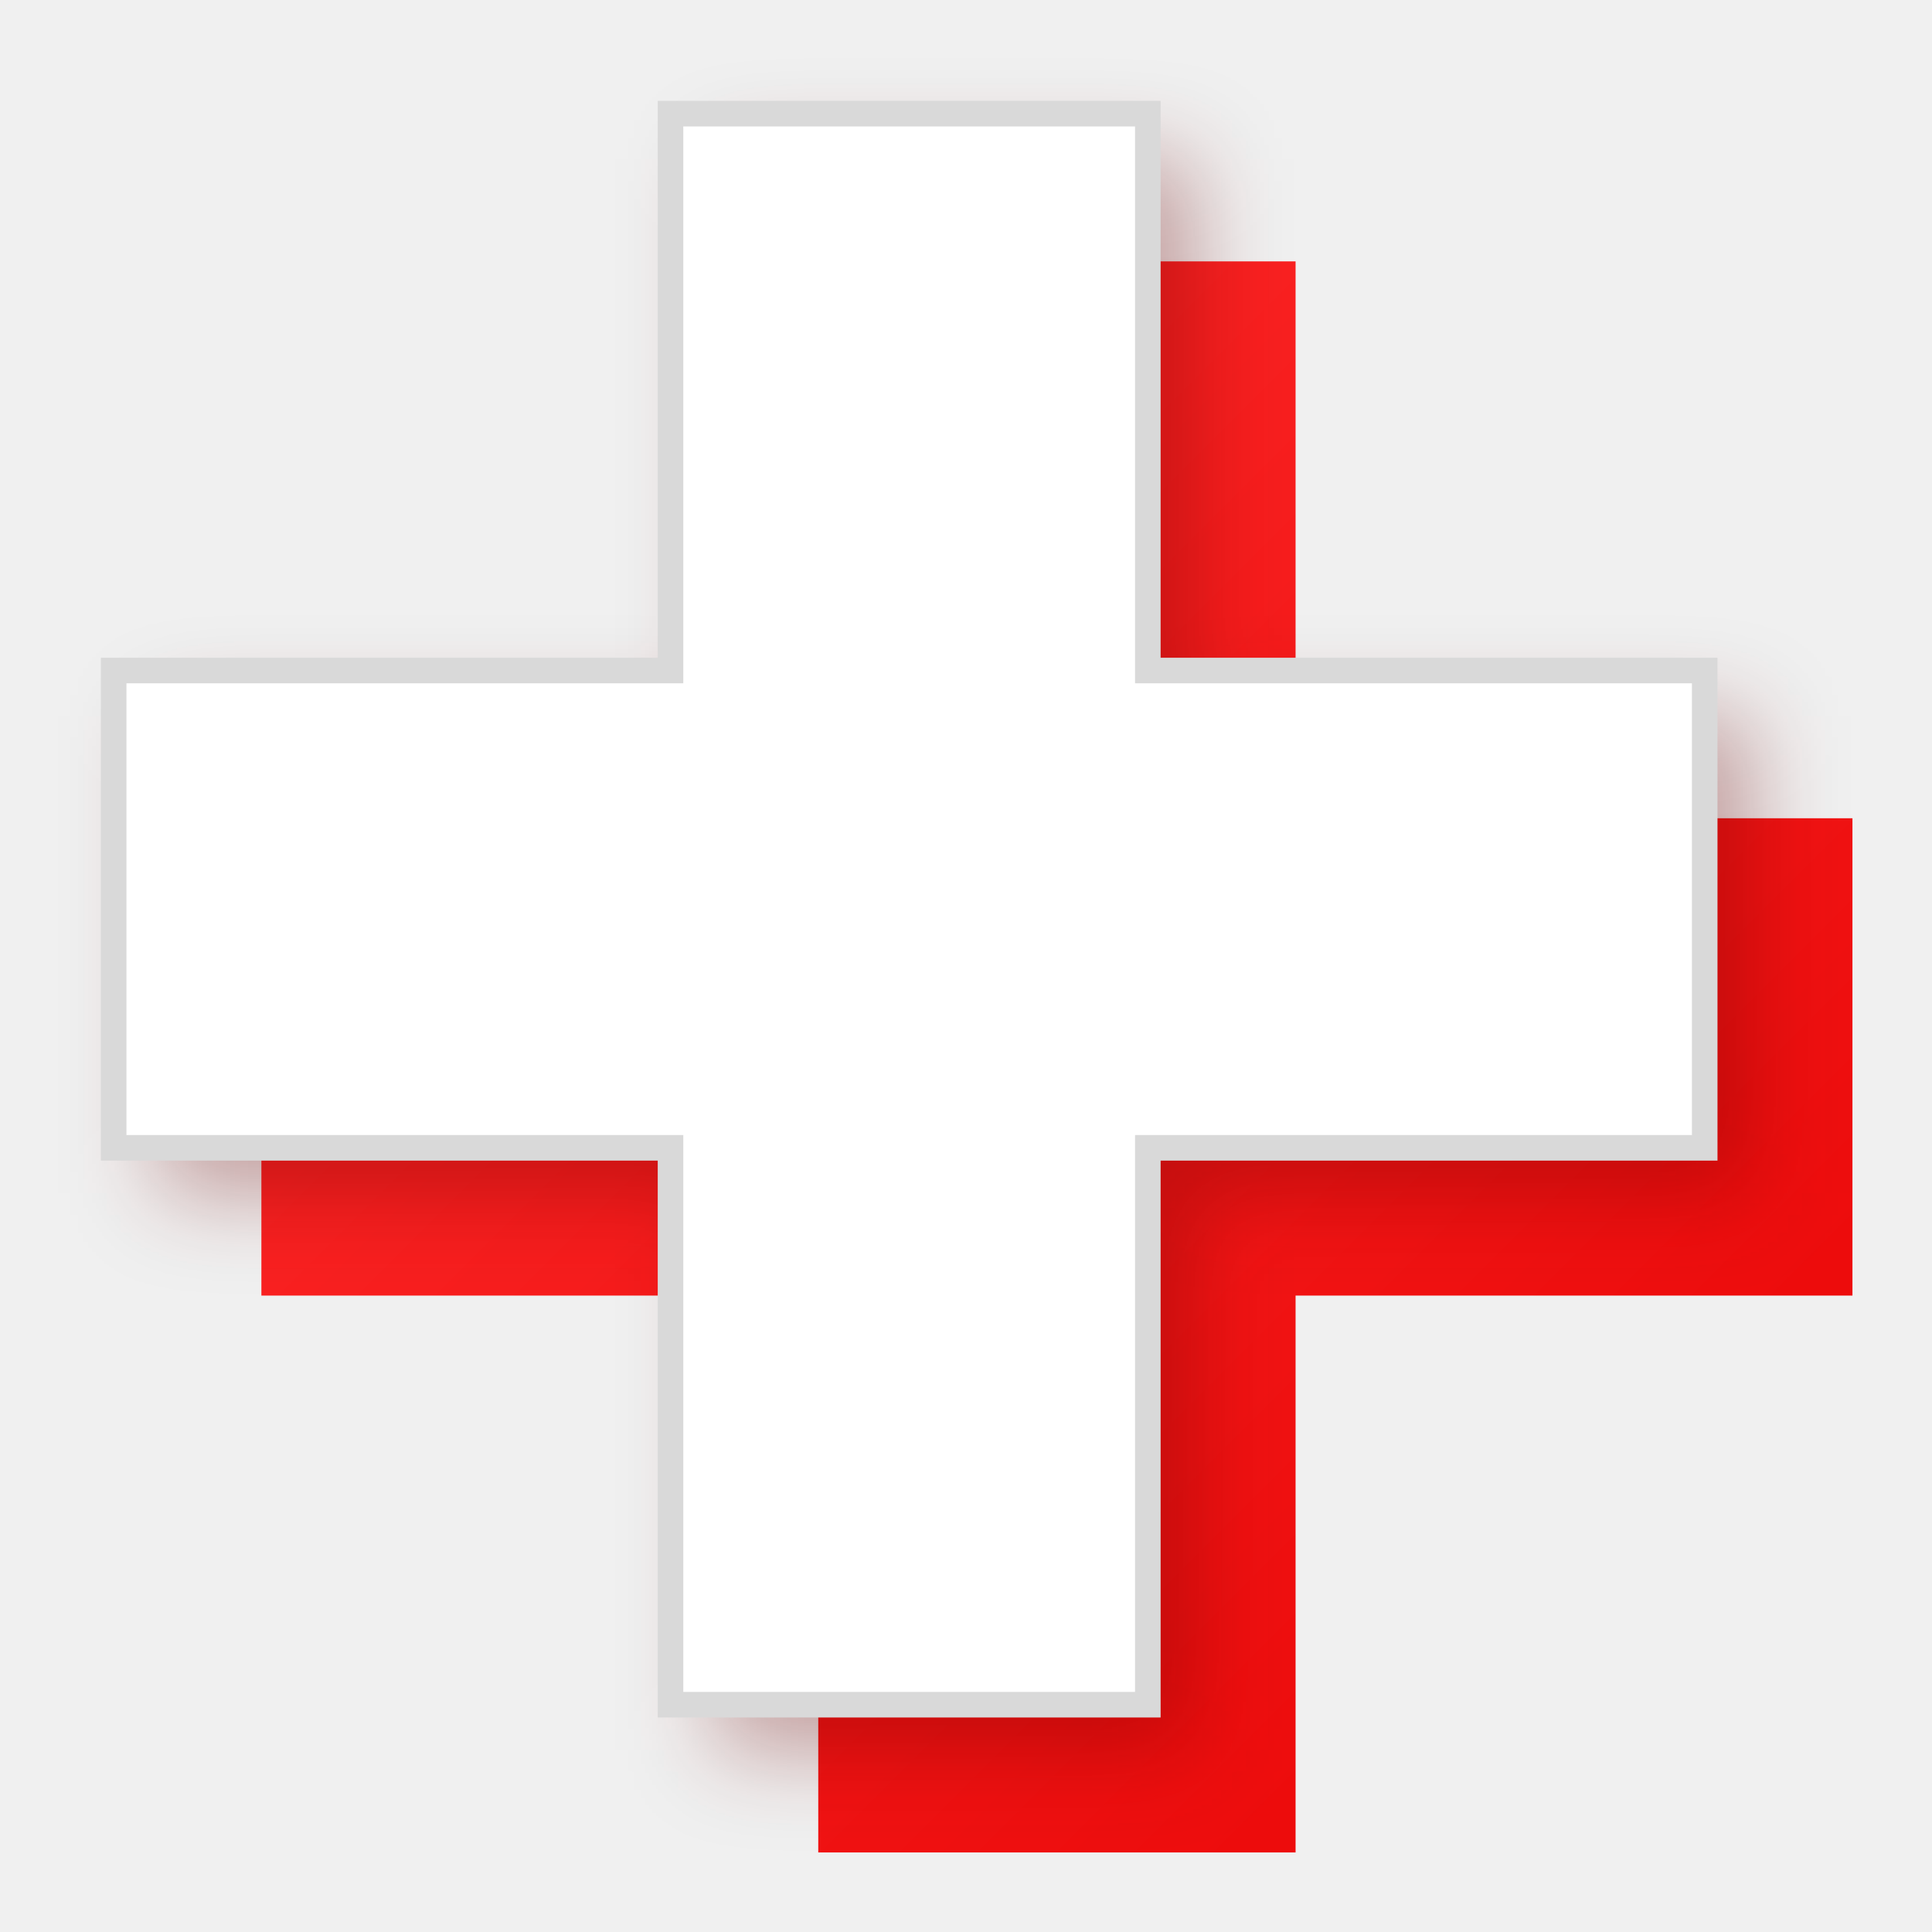
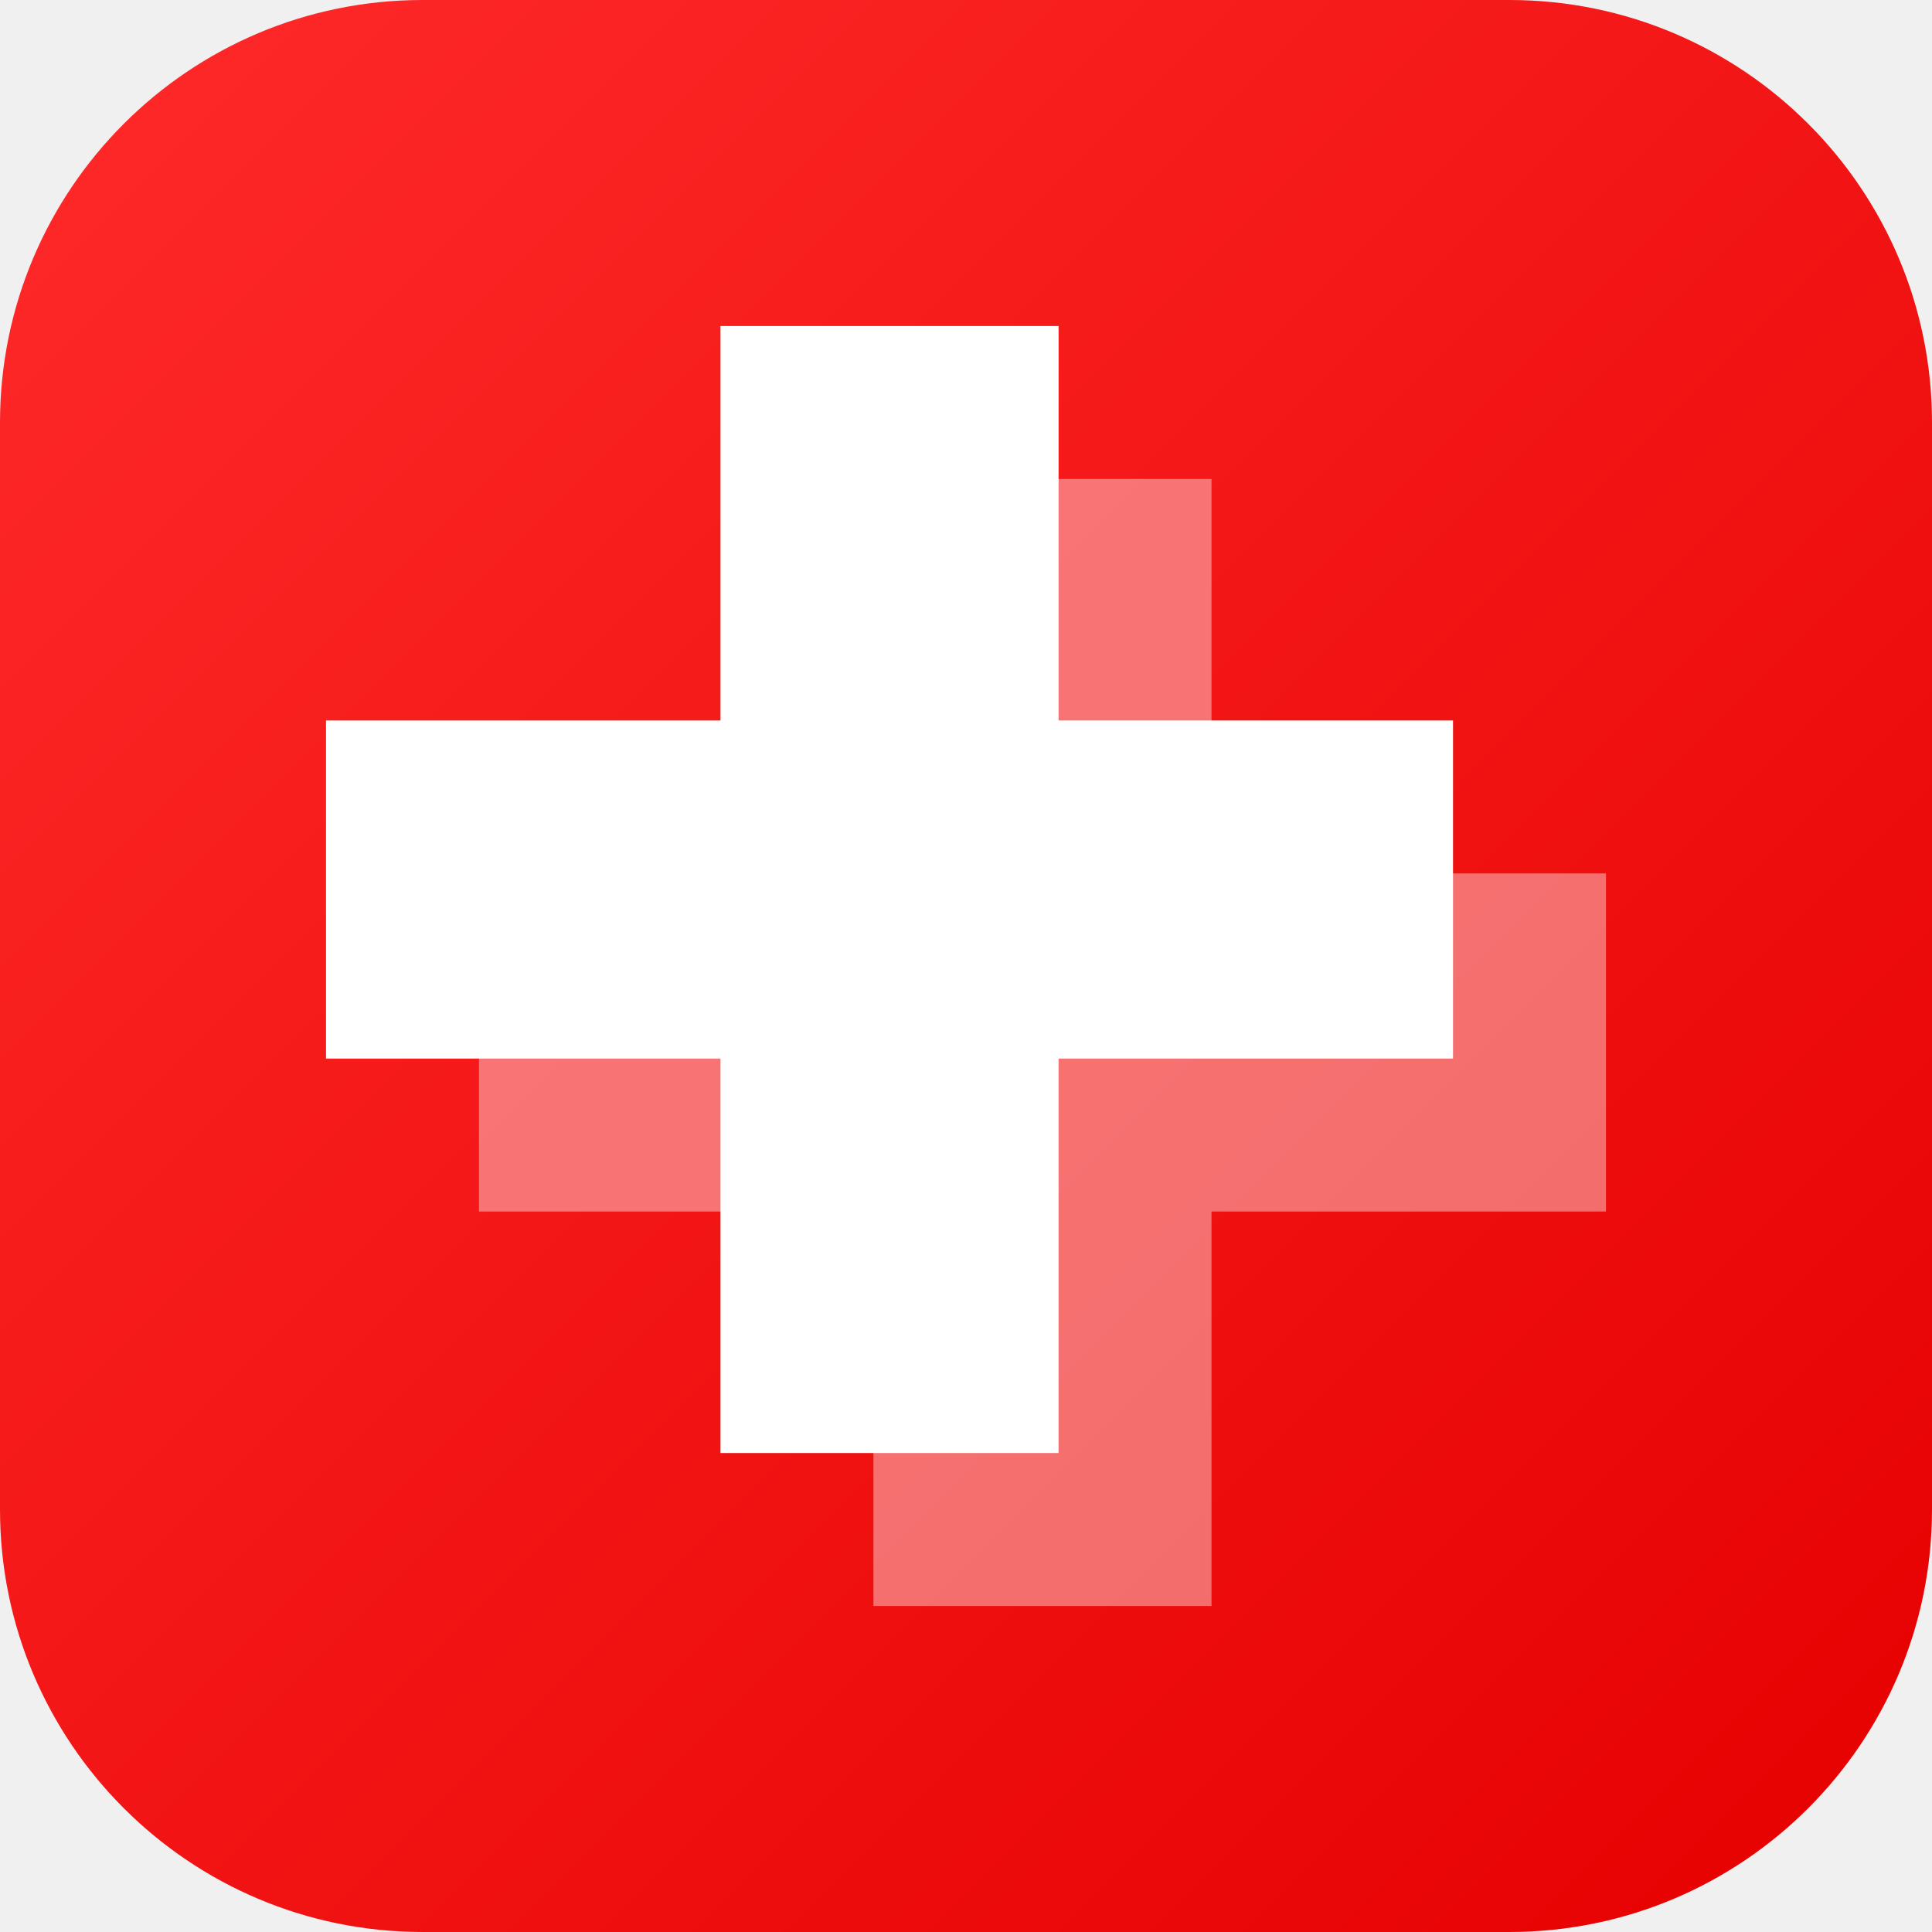
- <svg xmlns="http://www.w3.org/2000/svg" viewBox="26 26 34 34">
+ <svg xmlns="http://www.w3.org/2000/svg" viewBox="18 18 48 48">
  <defs>
-     <linearGradient id="g" x1="30" y1="30" x2="59" y2="59" gradientUnits="userSpaceOnUse">
+     <linearGradient id="g" x1="18" y1="18" x2="66" y2="66" gradientUnits="userSpaceOnUse">
      <stop offset="0" stop-color="#ff2a2a" />
      <stop offset="1" stop-color="#e60000" />
    </linearGradient>
-     <filter id="s" x="-20%" y="-20%" width="140%" height="140%">
-       <feGaussianBlur stdDeviation="0.8" />
-     </filter>
  </defs>
-   <path d="M37.8 28L46.2 28L46.2 37.8L56 37.8L56 46.2L46.2 46.2L46.2 56L37.8 56L37.8 46.2L28 46.2L28 37.8L37.8 37.8Z" transform="translate(2.6 2.6)" fill="url(#g)" />
-   <path d="M37.8 28L46.2 28L46.2 37.8L56 37.8L56 46.2L46.2 46.2L46.2 56L37.8 56L37.8 46.2L28 46.2L28 37.8L37.8 37.8Z" transform="translate(0.8 0.8)" fill="#6b0000" fill-opacity="0.35" filter="url(#s)" />
-   <path d="M37.8 28L46.2 28L46.2 37.8L56 37.8L56 46.2L46.2 46.2L46.2 56L37.8 56L37.8 46.2L28 46.2L28 37.8L37.8 37.8Z" fill="#fff" stroke="#d9d9d9" stroke-width="0.45" />
+   <path d="M28.5 18H55.5A10.5 10.5 0 0 1 66 28.5V55.5A10.5 10.5 0 0 1 55.5 66H28.5A10.5 10.5 0 0 1 18 55.5V28.5A10.5 10.5 0 0 1 28.5 18Z" fill="url(#g)" />
+   <path d="M37.8 28L46.2 28L46.2 37.8L56 37.8L56 46.2L46.2 46.2L46.2 56L37.8 56L37.8 46.2L28 46.2L28 37.8L37.8 37.8Z" transform="translate(1.9 1.9)" fill="#fff" fill-opacity="0.4" />
+   <path d="M37.8 28L46.2 28L46.2 37.8L56 37.8L56 46.2L46.2 46.2L46.2 56L37.8 56L37.8 46.2L28 46.2L28 37.8L37.8 37.8Z" transform="translate(-1.9 -1.9)" fill="#fff" />
</svg>
